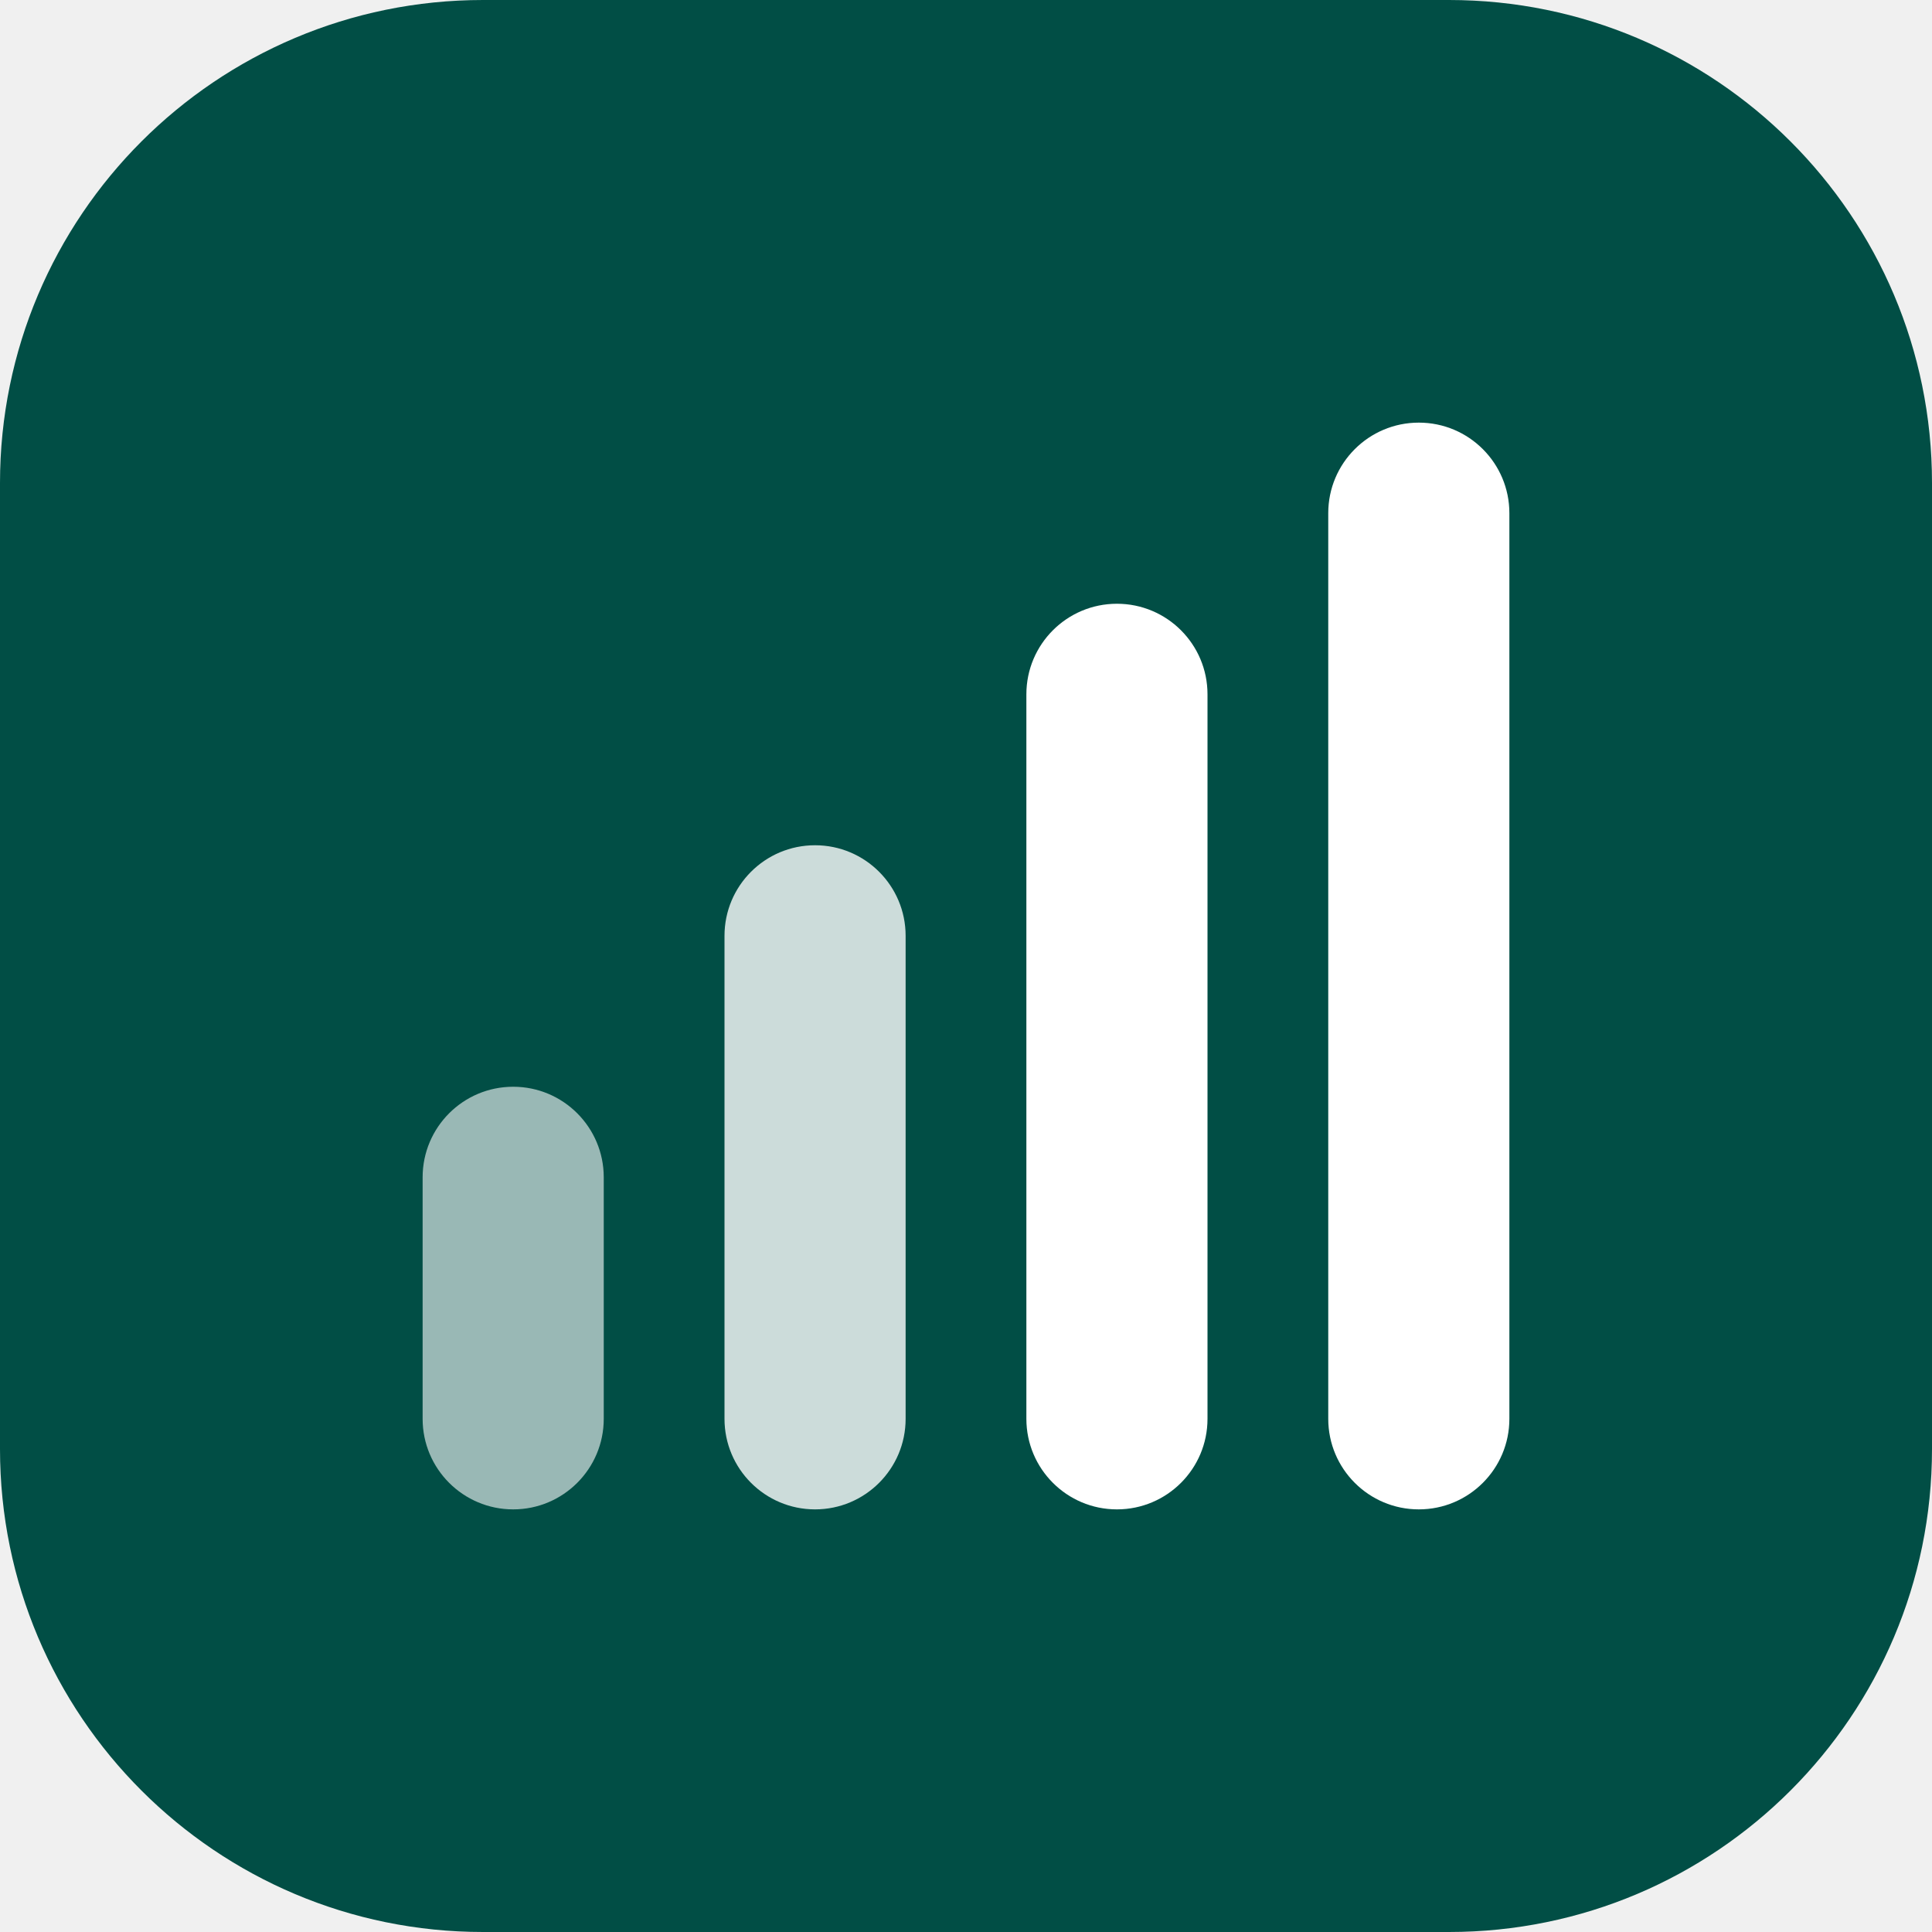
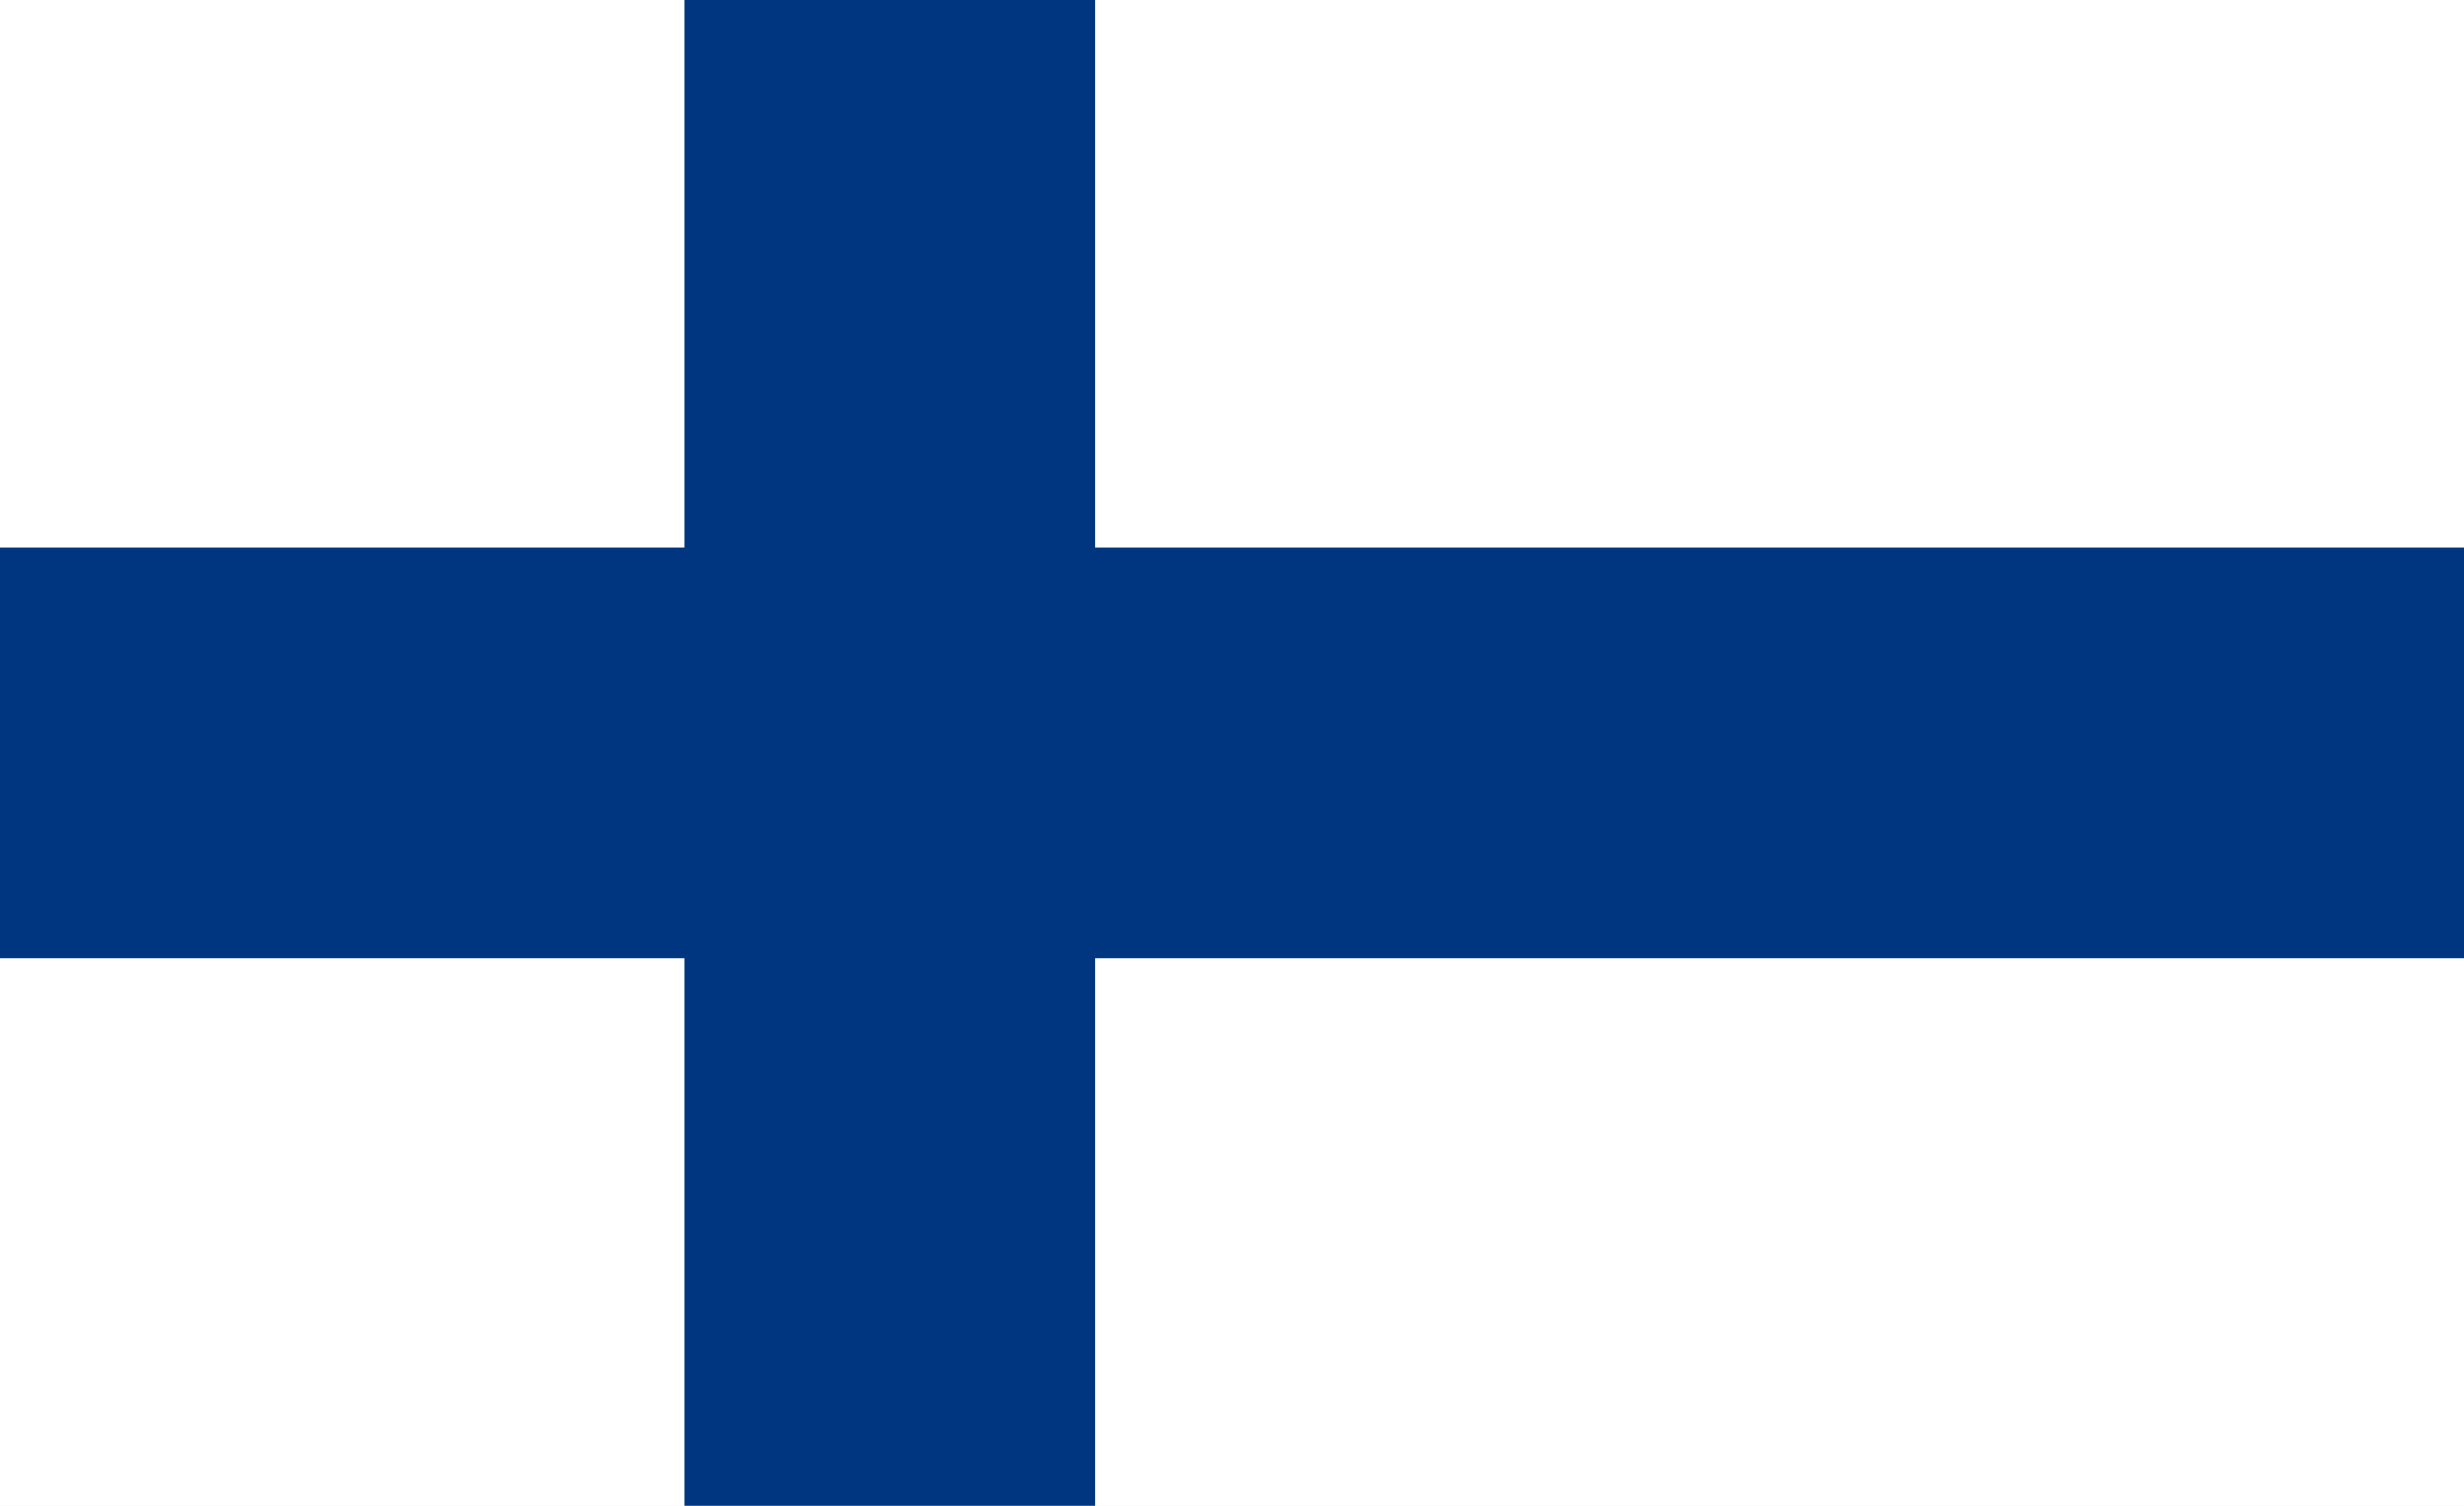
- <svg xmlns="http://www.w3.org/2000/svg" viewBox="0 0 32 32" fill="none">
-   <rect width="32" height="32" rx="8" fill="#014E45" />
-   <rect x="7" y="18" width="3" height="7" rx="1.5" fill="white" opacity="0.6" />
-   <rect x="12" y="14" width="3" height="11" rx="1.5" fill="white" opacity="0.8" />
-   <rect x="17" y="10" width="3" height="15" rx="1.5" fill="white" />
-   <rect x="22" y="7" width="3" height="18" rx="1.5" fill="white" />
+ <svg xmlns="http://www.w3.org/2000/svg" viewBox="0 0 18 11">
+   <rect width="18" height="11" fill="white" />
+   <rect x="0" y="4" width="18" height="3" fill="#003580" />
+   <rect x="5" y="0" width="3" height="11" fill="#003580" />
</svg>
